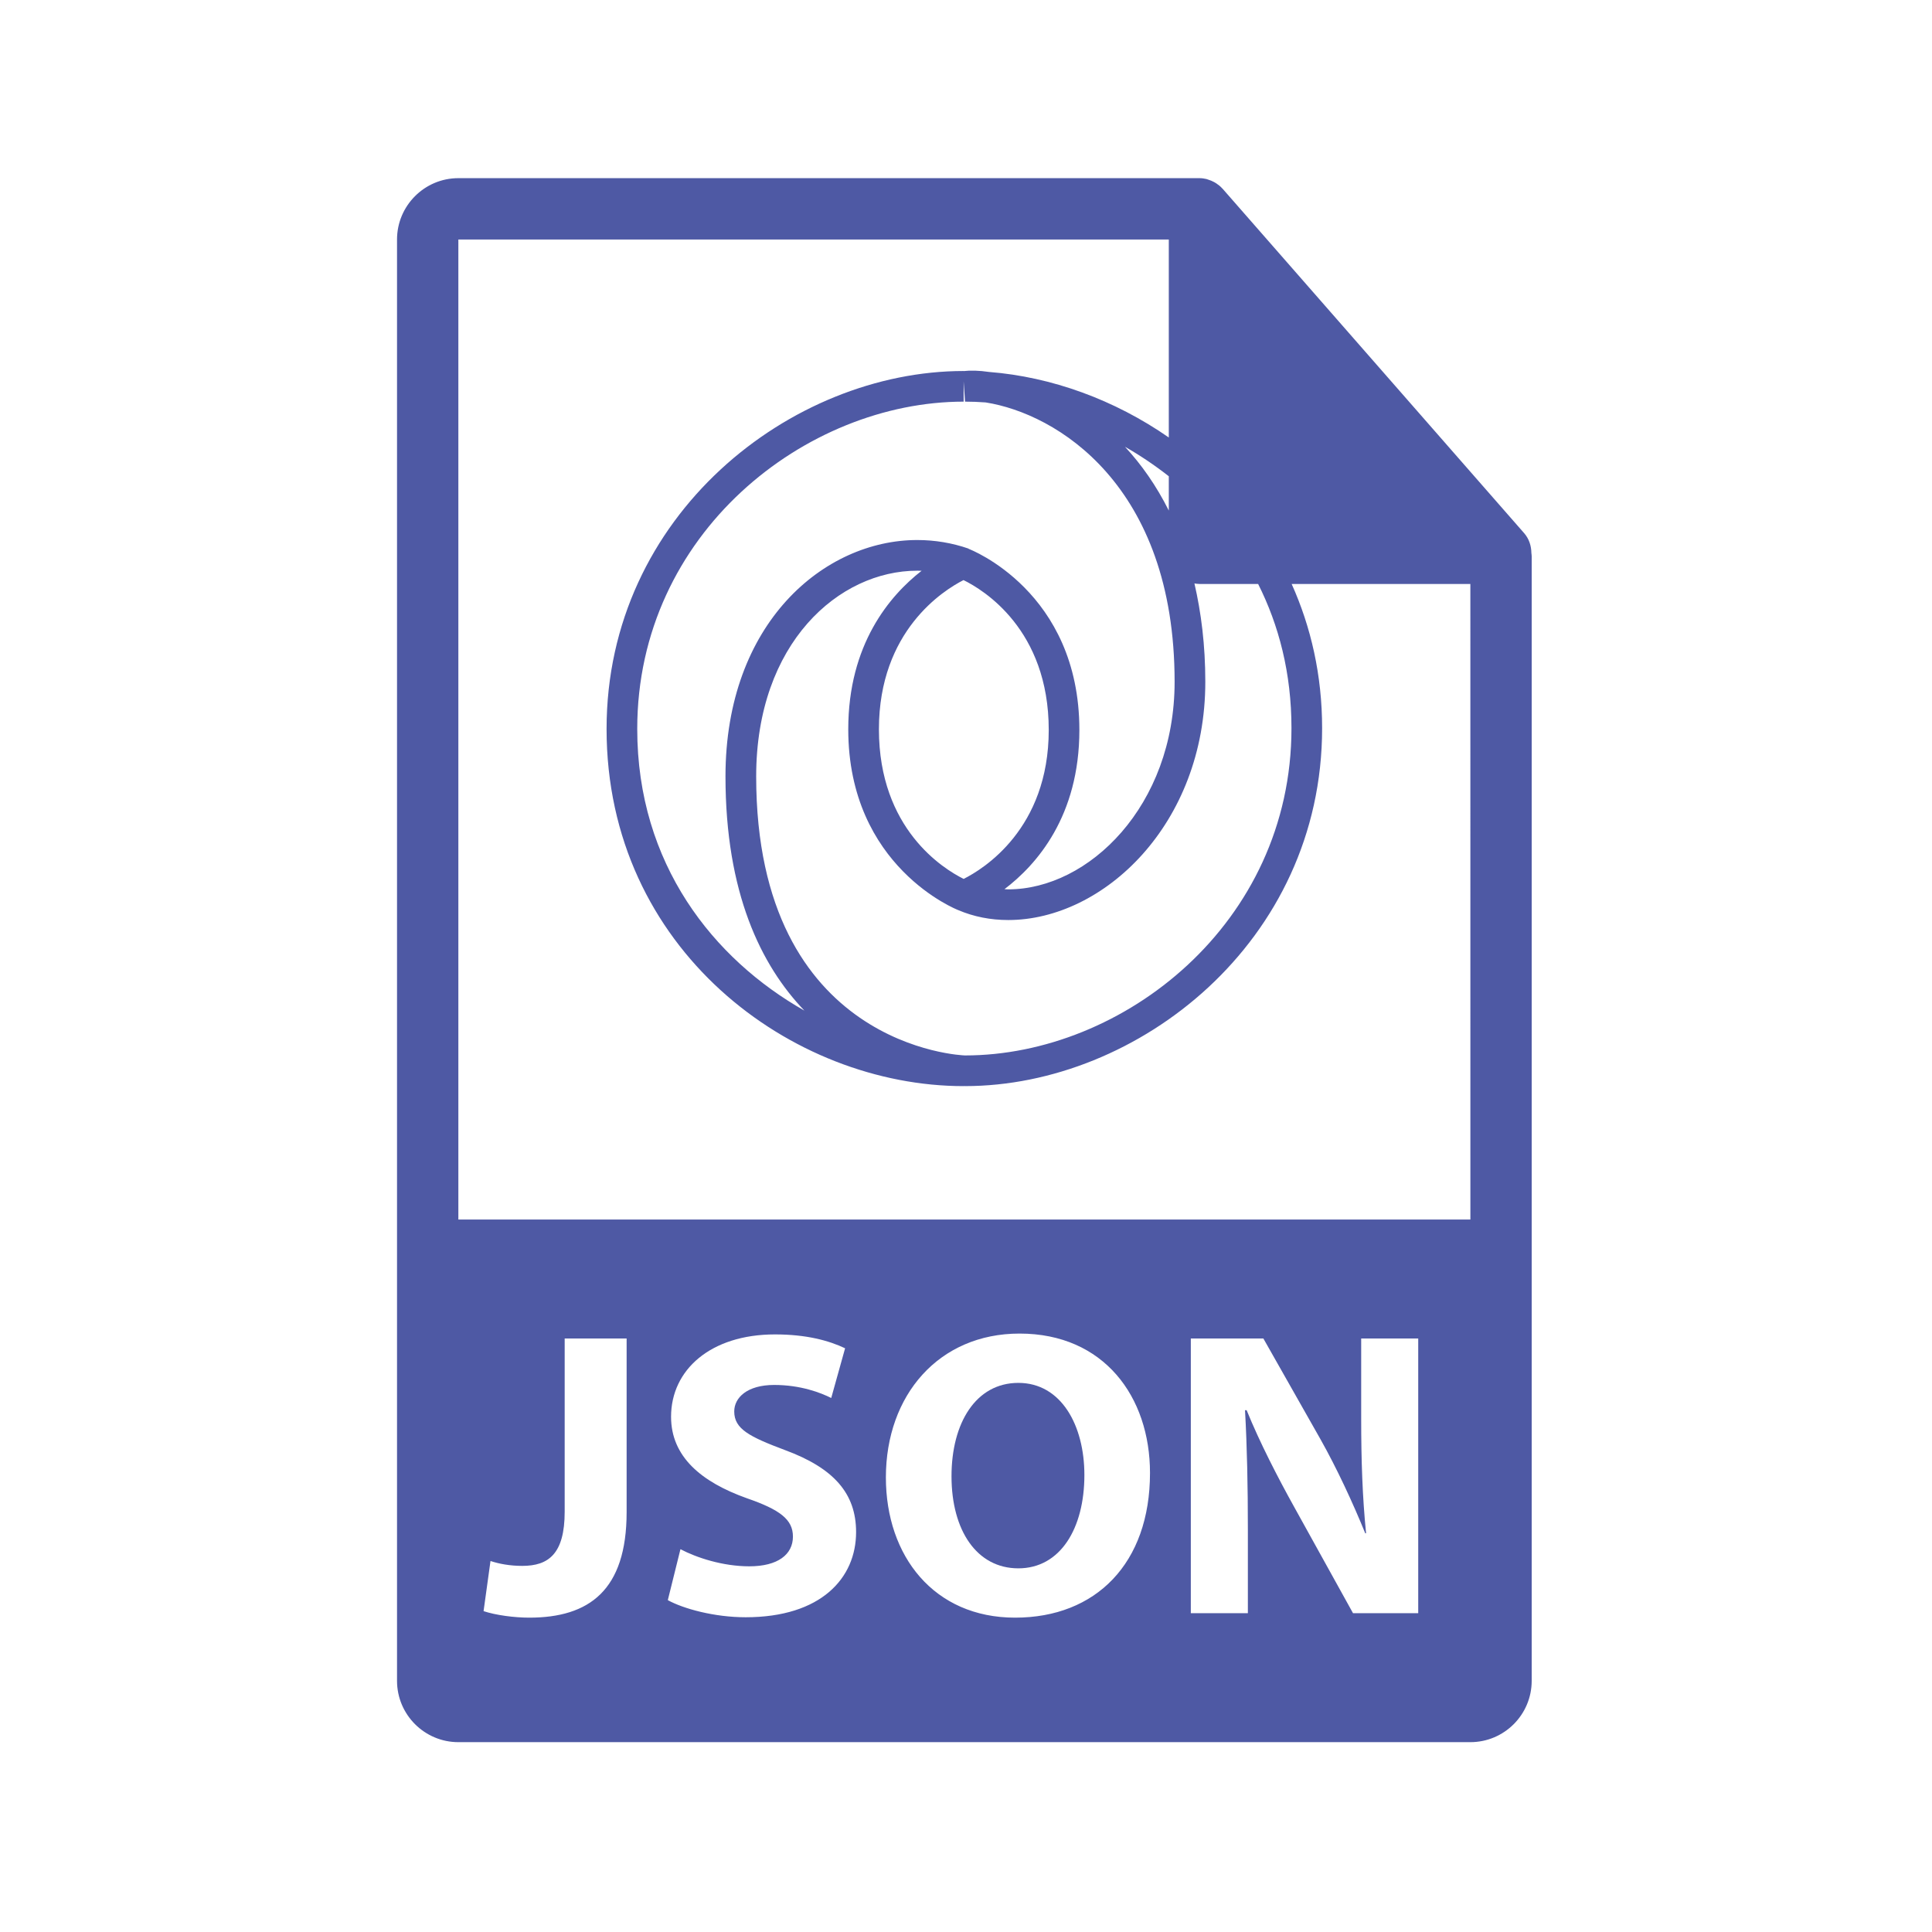
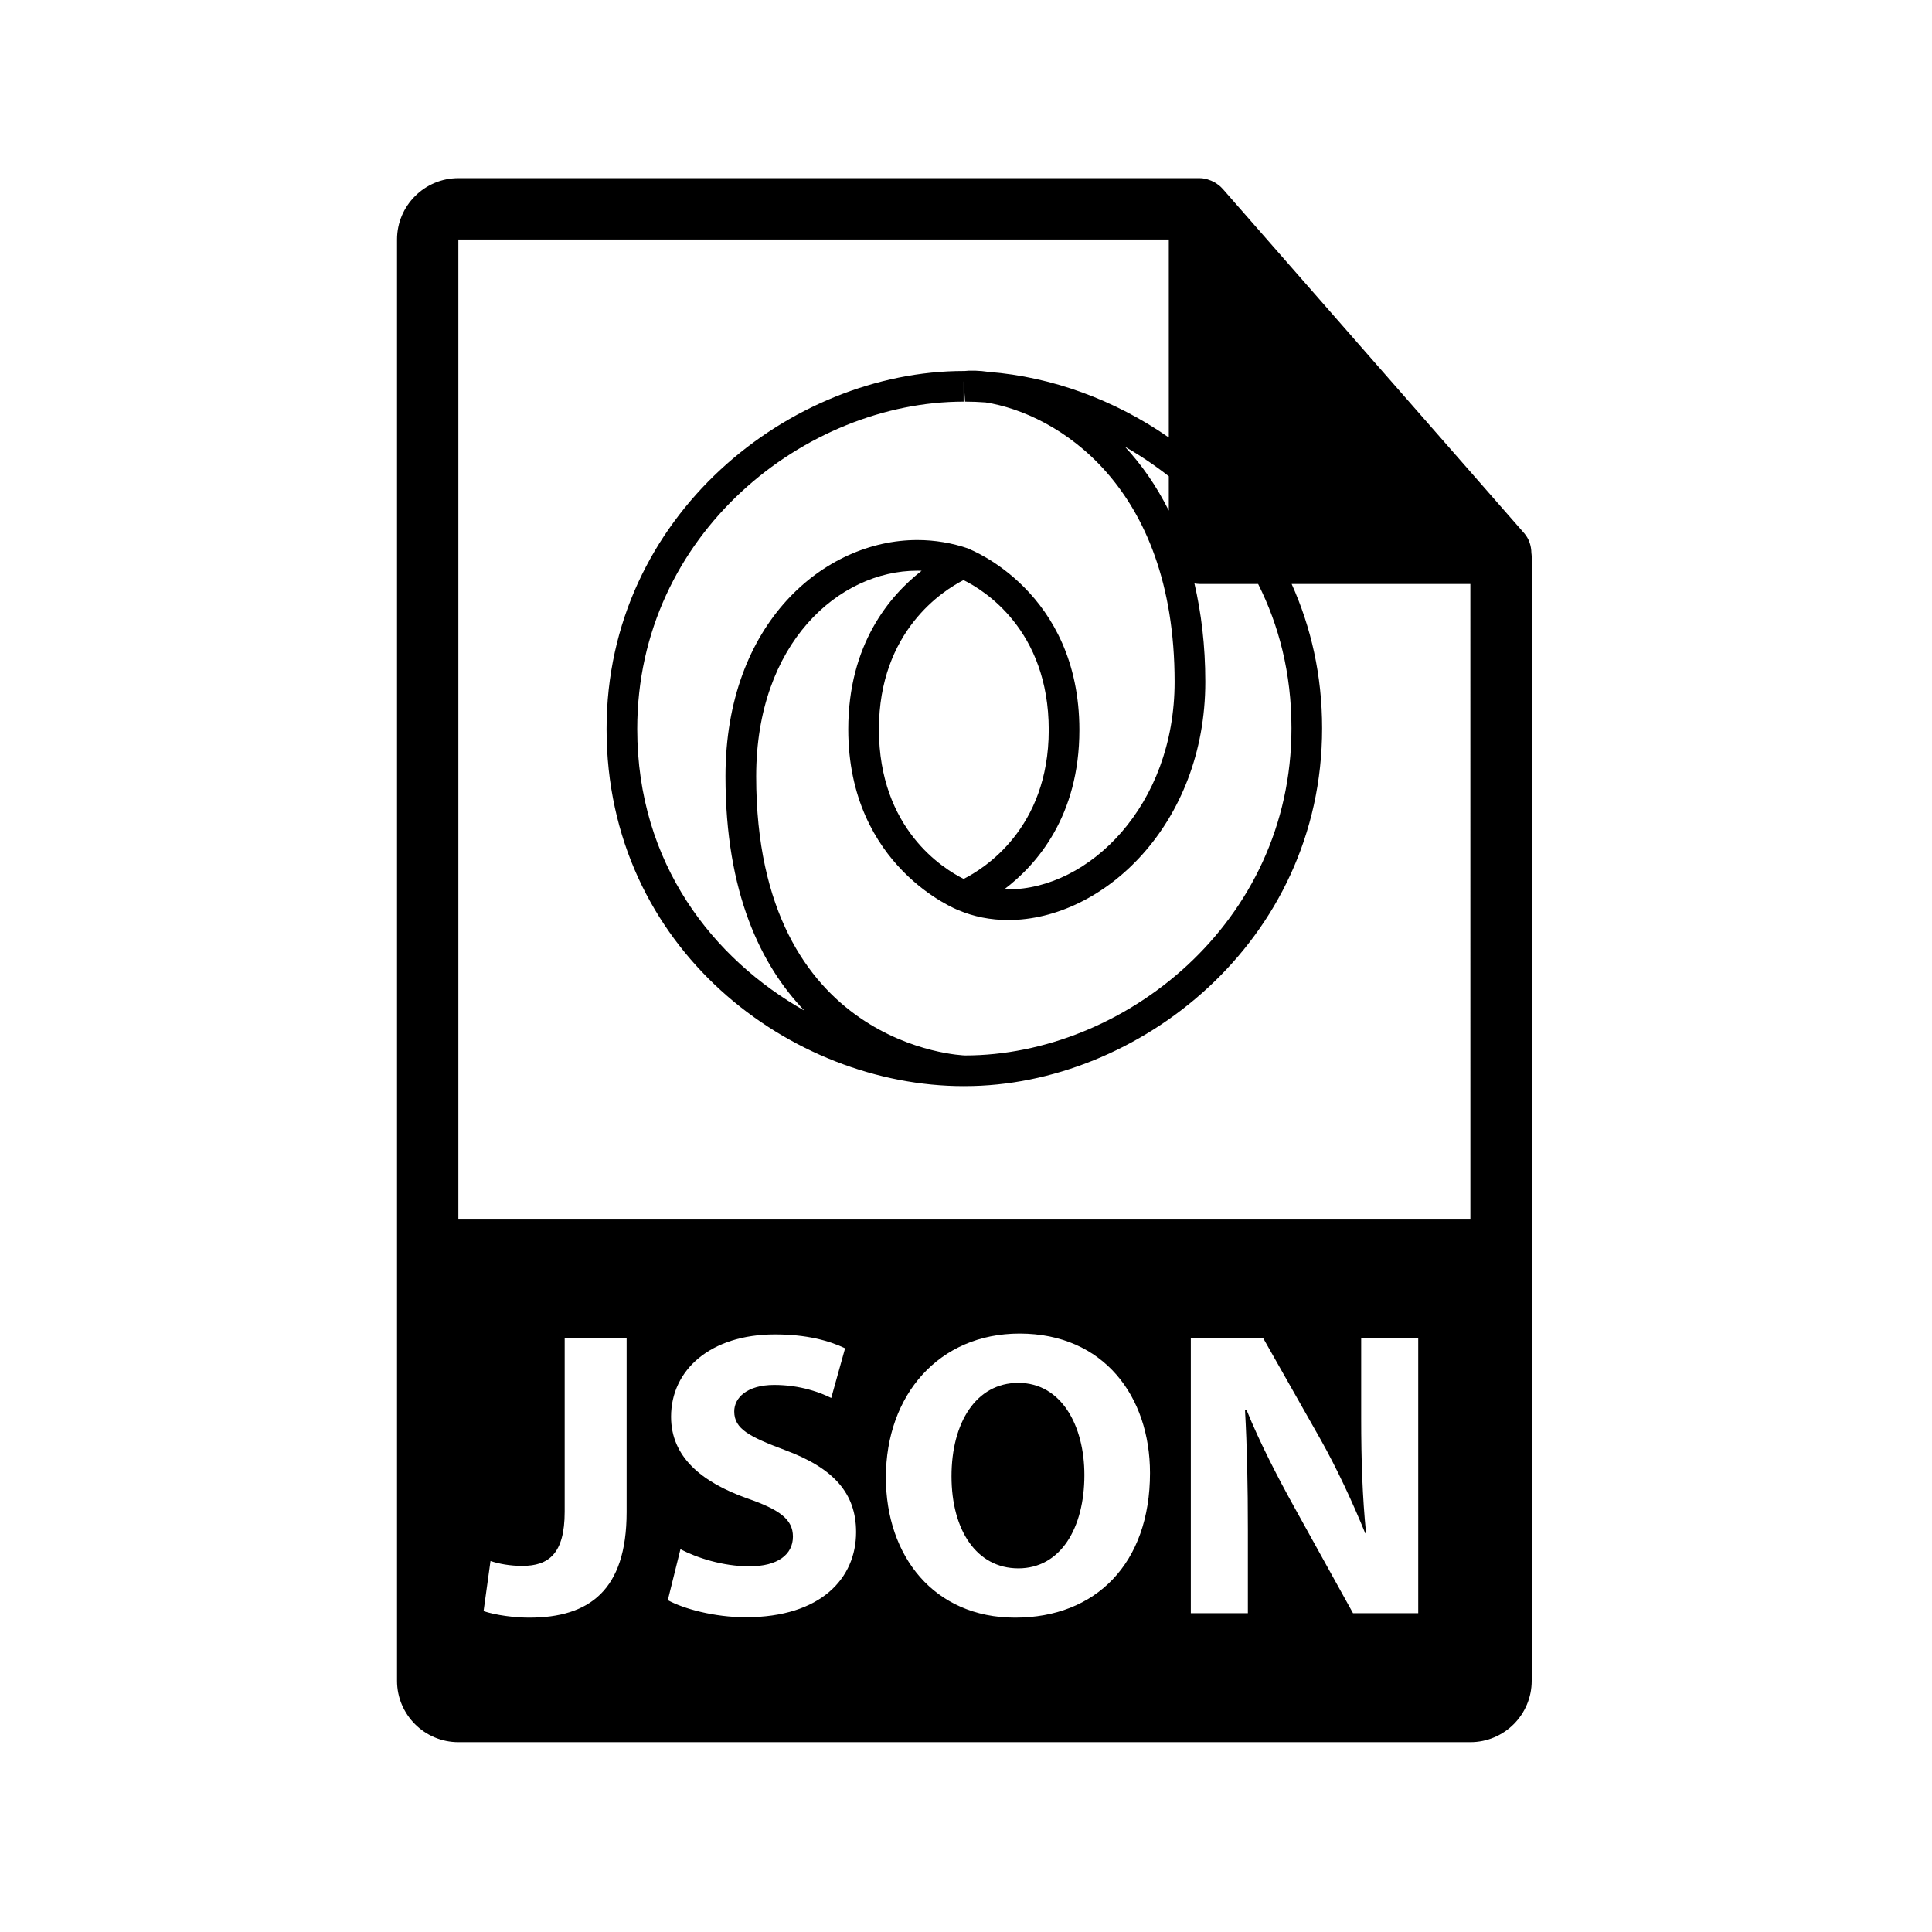
<svg xmlns="http://www.w3.org/2000/svg" version="1.1" x="0px" y="0px" width="126px" height="126px" viewBox="-25.893 -11.619 126 126" overflow="visible" enable-background="new -25.893 -11.619 126 126" xml:space="preserve">
  <defs>
</defs>
-   <path fill="#4E59A4" d="M73.98,24.444c-0.006-0.468-0.154-0.93-0.475-1.295L53.837,0.684c-0.004-0.006-0.01-0.008-0.017-0.014  c-0.116-0.131-0.252-0.239-0.396-0.334c-0.043-0.028-0.086-0.053-0.131-0.078c-0.127-0.068-0.258-0.124-0.396-0.165  c-0.037-0.011-0.069-0.026-0.106-0.036C52.642,0.022,52.489,0,52.333,0H4C1.795,0,0,1.795,0,4v94c0,2.206,1.795,4,4,4h66  c2.207,0,4-1.794,4-4V24.667C74,24.592,73.988,24.518,73.98,24.444z M58.333,35.871c0,12.767-11.007,21.343-21.287,21.343  c-0.137,0-13.623-0.495-13.623-18.198c0-8.714,5.413-13.416,10.507-13.416c0.094,0,0.188,0.001,0.282,0.005  c-2.085,1.626-4.784,4.8-4.784,10.337c0,9,7.141,11.783,7.171,11.793c1.008,0.43,2.105,0.648,3.263,0.648  c6.207,0,12.852-6.242,12.852-15.535c0-2.396-0.269-4.511-0.709-6.416c0.107,0.018,0.217,0.033,0.33,0.033h3.823  C57.508,29.145,58.333,32.273,58.333,35.871z M47.474,17.518c0.983,0.559,1.94,1.204,2.859,1.923v2.237  C49.516,20.046,48.54,18.664,47.474,17.518z M50.712,32.848c0,8.097-5.61,13.535-10.852,13.535c-0.083,0-0.163-0.009-0.245-0.012  c2.103-1.595,4.886-4.762,4.886-10.383c0-9.046-7.146-11.785-7.219-11.812l-0.005,0.014l-0.001-0.03  c-1.078-0.372-2.204-0.56-3.348-0.56c-6.063,0-12.507,5.403-12.507,15.416c0,7.584,2.307,12.315,5.146,15.274  c-5.92-3.354-10.901-9.553-10.901-18.372c0-12.767,11.007-21.343,21.287-21.343v-1.327l0.092,1.327c0.441,0,0.89,0.017,1.341,0.051  C42.982,15.346,50.712,19.982,50.712,32.848z M36.953,45.701c-1.323-0.657-5.525-3.254-5.525-9.759c0-6.425,4.215-9.067,5.516-9.729  c1.288,0.63,5.559,3.214,5.559,9.776C42.501,42.444,38.233,45.061,36.953,45.701z M14.974,86.996c0,5.104-2.445,6.884-6.353,6.884  c-0.957,0-2.18-0.159-2.977-0.425l0.452-3.27c0.558,0.187,1.276,0.319,2.073,0.319c1.701,0,2.765-0.771,2.765-3.535V75.673h4.04  V86.996z M22.737,93.854c-2.047,0-4.067-0.558-5.077-1.116l0.824-3.322c1.063,0.558,2.765,1.116,4.492,1.116  c1.861,0,2.844-0.771,2.844-1.94c0-1.116-0.851-1.755-3.004-2.499c-2.977-1.062-4.944-2.711-4.944-5.315  c0-3.058,2.578-5.37,6.778-5.37c2.046,0,3.508,0.399,4.572,0.904l-0.904,3.242c-0.691-0.345-1.994-0.85-3.721-0.85  c-1.754,0-2.605,0.823-2.605,1.728c0,1.143,0.983,1.647,3.322,2.524c3.164,1.17,4.625,2.818,4.625,5.343  C29.94,91.302,27.654,93.854,22.737,93.854z M40.309,93.88c-5.29,0-8.427-4.014-8.427-9.144c0-5.369,3.456-9.383,8.719-9.383  c5.502,0,8.506,4.12,8.506,9.091C49.107,90.345,45.572,93.88,40.309,93.88z M66.6,93.588h-4.253l-3.828-6.911  c-1.063-1.914-2.259-4.227-3.109-6.326h-0.106c0.133,2.393,0.186,4.918,0.186,7.842v5.396h-3.721V75.673H56.5l3.721,6.565  c1.063,1.887,2.101,4.119,2.924,6.14h0.054c-0.239-2.365-0.319-4.784-0.319-7.496v-5.209H66.6V93.588z M4,67.917V4h46.333v12.913  c-3.54-2.464-7.654-3.955-11.72-4.274c-0.646-0.096-1.232-0.109-1.66-0.057v-0.005c-11.246,0-23.287,9.38-23.287,23.343  c0,14.389,12.088,23.295,23.287,23.295V59.21c0.05,0.002,0.086,0.004,0.092,0.004c11.246,0,23.287-9.38,23.287-23.343  c0-3.456-0.729-6.609-1.987-9.405H70l0.002,41.451H4z" />
-   <path fill="#4E59A4" d="M40.521,78.569c-2.764,0-4.359,2.605-4.359,6.087c0,3.536,1.648,6.008,4.359,6.008  c2.738,0,4.307-2.605,4.307-6.087C44.828,81.334,43.312,78.569,40.521,78.569z" />
+   <path fill="#000000" d="M73.98,24.444c-0.006-0.468-0.154-0.93-0.475-1.295L53.837,0.684c-0.004-0.006-0.01-0.008-0.017-0.014  c-0.116-0.131-0.252-0.239-0.396-0.334c-0.043-0.028-0.086-0.053-0.131-0.078c-0.127-0.068-0.258-0.124-0.396-0.165  c-0.037-0.011-0.069-0.026-0.106-0.036C52.642,0.022,52.489,0,52.333,0H4C1.795,0,0,1.795,0,4v94c0,2.206,1.795,4,4,4h66  c2.207,0,4-1.794,4-4V24.667C74,24.592,73.988,24.518,73.98,24.444z M58.333,35.871c0,12.767-11.007,21.343-21.287,21.343  c-0.137,0-13.623-0.495-13.623-18.198c0-8.714,5.413-13.416,10.507-13.416c0.094,0,0.188,0.001,0.282,0.005  c-2.085,1.626-4.784,4.8-4.784,10.337c0,9,7.141,11.783,7.171,11.793c1.008,0.43,2.105,0.648,3.263,0.648  c6.207,0,12.852-6.242,12.852-15.535c0-2.396-0.269-4.511-0.709-6.416c0.107,0.018,0.217,0.033,0.33,0.033h3.823  C57.508,29.145,58.333,32.273,58.333,35.871z M47.474,17.518c0.983,0.559,1.94,1.204,2.859,1.923v2.237  C49.516,20.046,48.54,18.664,47.474,17.518z M50.712,32.848c0,8.097-5.61,13.535-10.852,13.535c-0.083,0-0.163-0.009-0.245-0.012  c2.103-1.595,4.886-4.762,4.886-10.383c0-9.046-7.146-11.785-7.219-11.812l-0.005,0.014l-0.001-0.03  c-1.078-0.372-2.204-0.56-3.348-0.56c-6.063,0-12.507,5.403-12.507,15.416c0,7.584,2.307,12.315,5.146,15.274  c-5.92-3.354-10.901-9.553-10.901-18.372c0-12.767,11.007-21.343,21.287-21.343v-1.327l0.092,1.327c0.441,0,0.89,0.017,1.341,0.051  C42.982,15.346,50.712,19.982,50.712,32.848z M36.953,45.701c-1.323-0.657-5.525-3.254-5.525-9.759c0-6.425,4.215-9.067,5.516-9.729  c1.288,0.63,5.559,3.214,5.559,9.776C42.501,42.444,38.233,45.061,36.953,45.701z M14.974,86.996c0,5.104-2.445,6.884-6.353,6.884  c-0.957,0-2.18-0.159-2.977-0.425l0.452-3.27c0.558,0.187,1.276,0.319,2.073,0.319c1.701,0,2.765-0.771,2.765-3.535V75.673h4.04  V86.996z M22.737,93.854c-2.047,0-4.067-0.558-5.077-1.116l0.824-3.322c1.063,0.558,2.765,1.116,4.492,1.116  c1.861,0,2.844-0.771,2.844-1.94c0-1.116-0.851-1.755-3.004-2.499c-2.977-1.062-4.944-2.711-4.944-5.315  c0-3.058,2.578-5.37,6.778-5.37c2.046,0,3.508,0.399,4.572,0.904l-0.904,3.242c-0.691-0.345-1.994-0.85-3.721-0.85  c-1.754,0-2.605,0.823-2.605,1.728c0,1.143,0.983,1.647,3.322,2.524c3.164,1.17,4.625,2.818,4.625,5.343  C29.94,91.302,27.654,93.854,22.737,93.854z M40.309,93.88c-5.29,0-8.427-4.014-8.427-9.144c0-5.369,3.456-9.383,8.719-9.383  c5.502,0,8.506,4.12,8.506,9.091C49.107,90.345,45.572,93.88,40.309,93.88z M66.6,93.588h-4.253l-3.828-6.911  c-1.063-1.914-2.259-4.227-3.109-6.326h-0.106c0.133,2.393,0.186,4.918,0.186,7.842v5.396h-3.721V75.673H56.5l3.721,6.565  c1.063,1.887,2.101,4.119,2.924,6.14h0.054c-0.239-2.365-0.319-4.784-0.319-7.496v-5.209H66.6V93.588z M4,67.917V4h46.333v12.913  c-3.54-2.464-7.654-3.955-11.72-4.274c-0.646-0.096-1.232-0.109-1.66-0.057v-0.005c-11.246,0-23.287,9.38-23.287,23.343  c0,14.389,12.088,23.295,23.287,23.295V59.21c0.05,0.002,0.086,0.004,0.092,0.004c11.246,0,23.287-9.38,23.287-23.343  c0-3.456-0.729-6.609-1.987-9.405H70l0.002,41.451H4z" />
+   <path fill="#000000" d="M40.521,78.569c-2.764,0-4.359,2.605-4.359,6.087c0,3.536,1.648,6.008,4.359,6.008  c2.738,0,4.307-2.605,4.307-6.087C44.828,81.334,43.312,78.569,40.521,78.569z" />
</svg>
